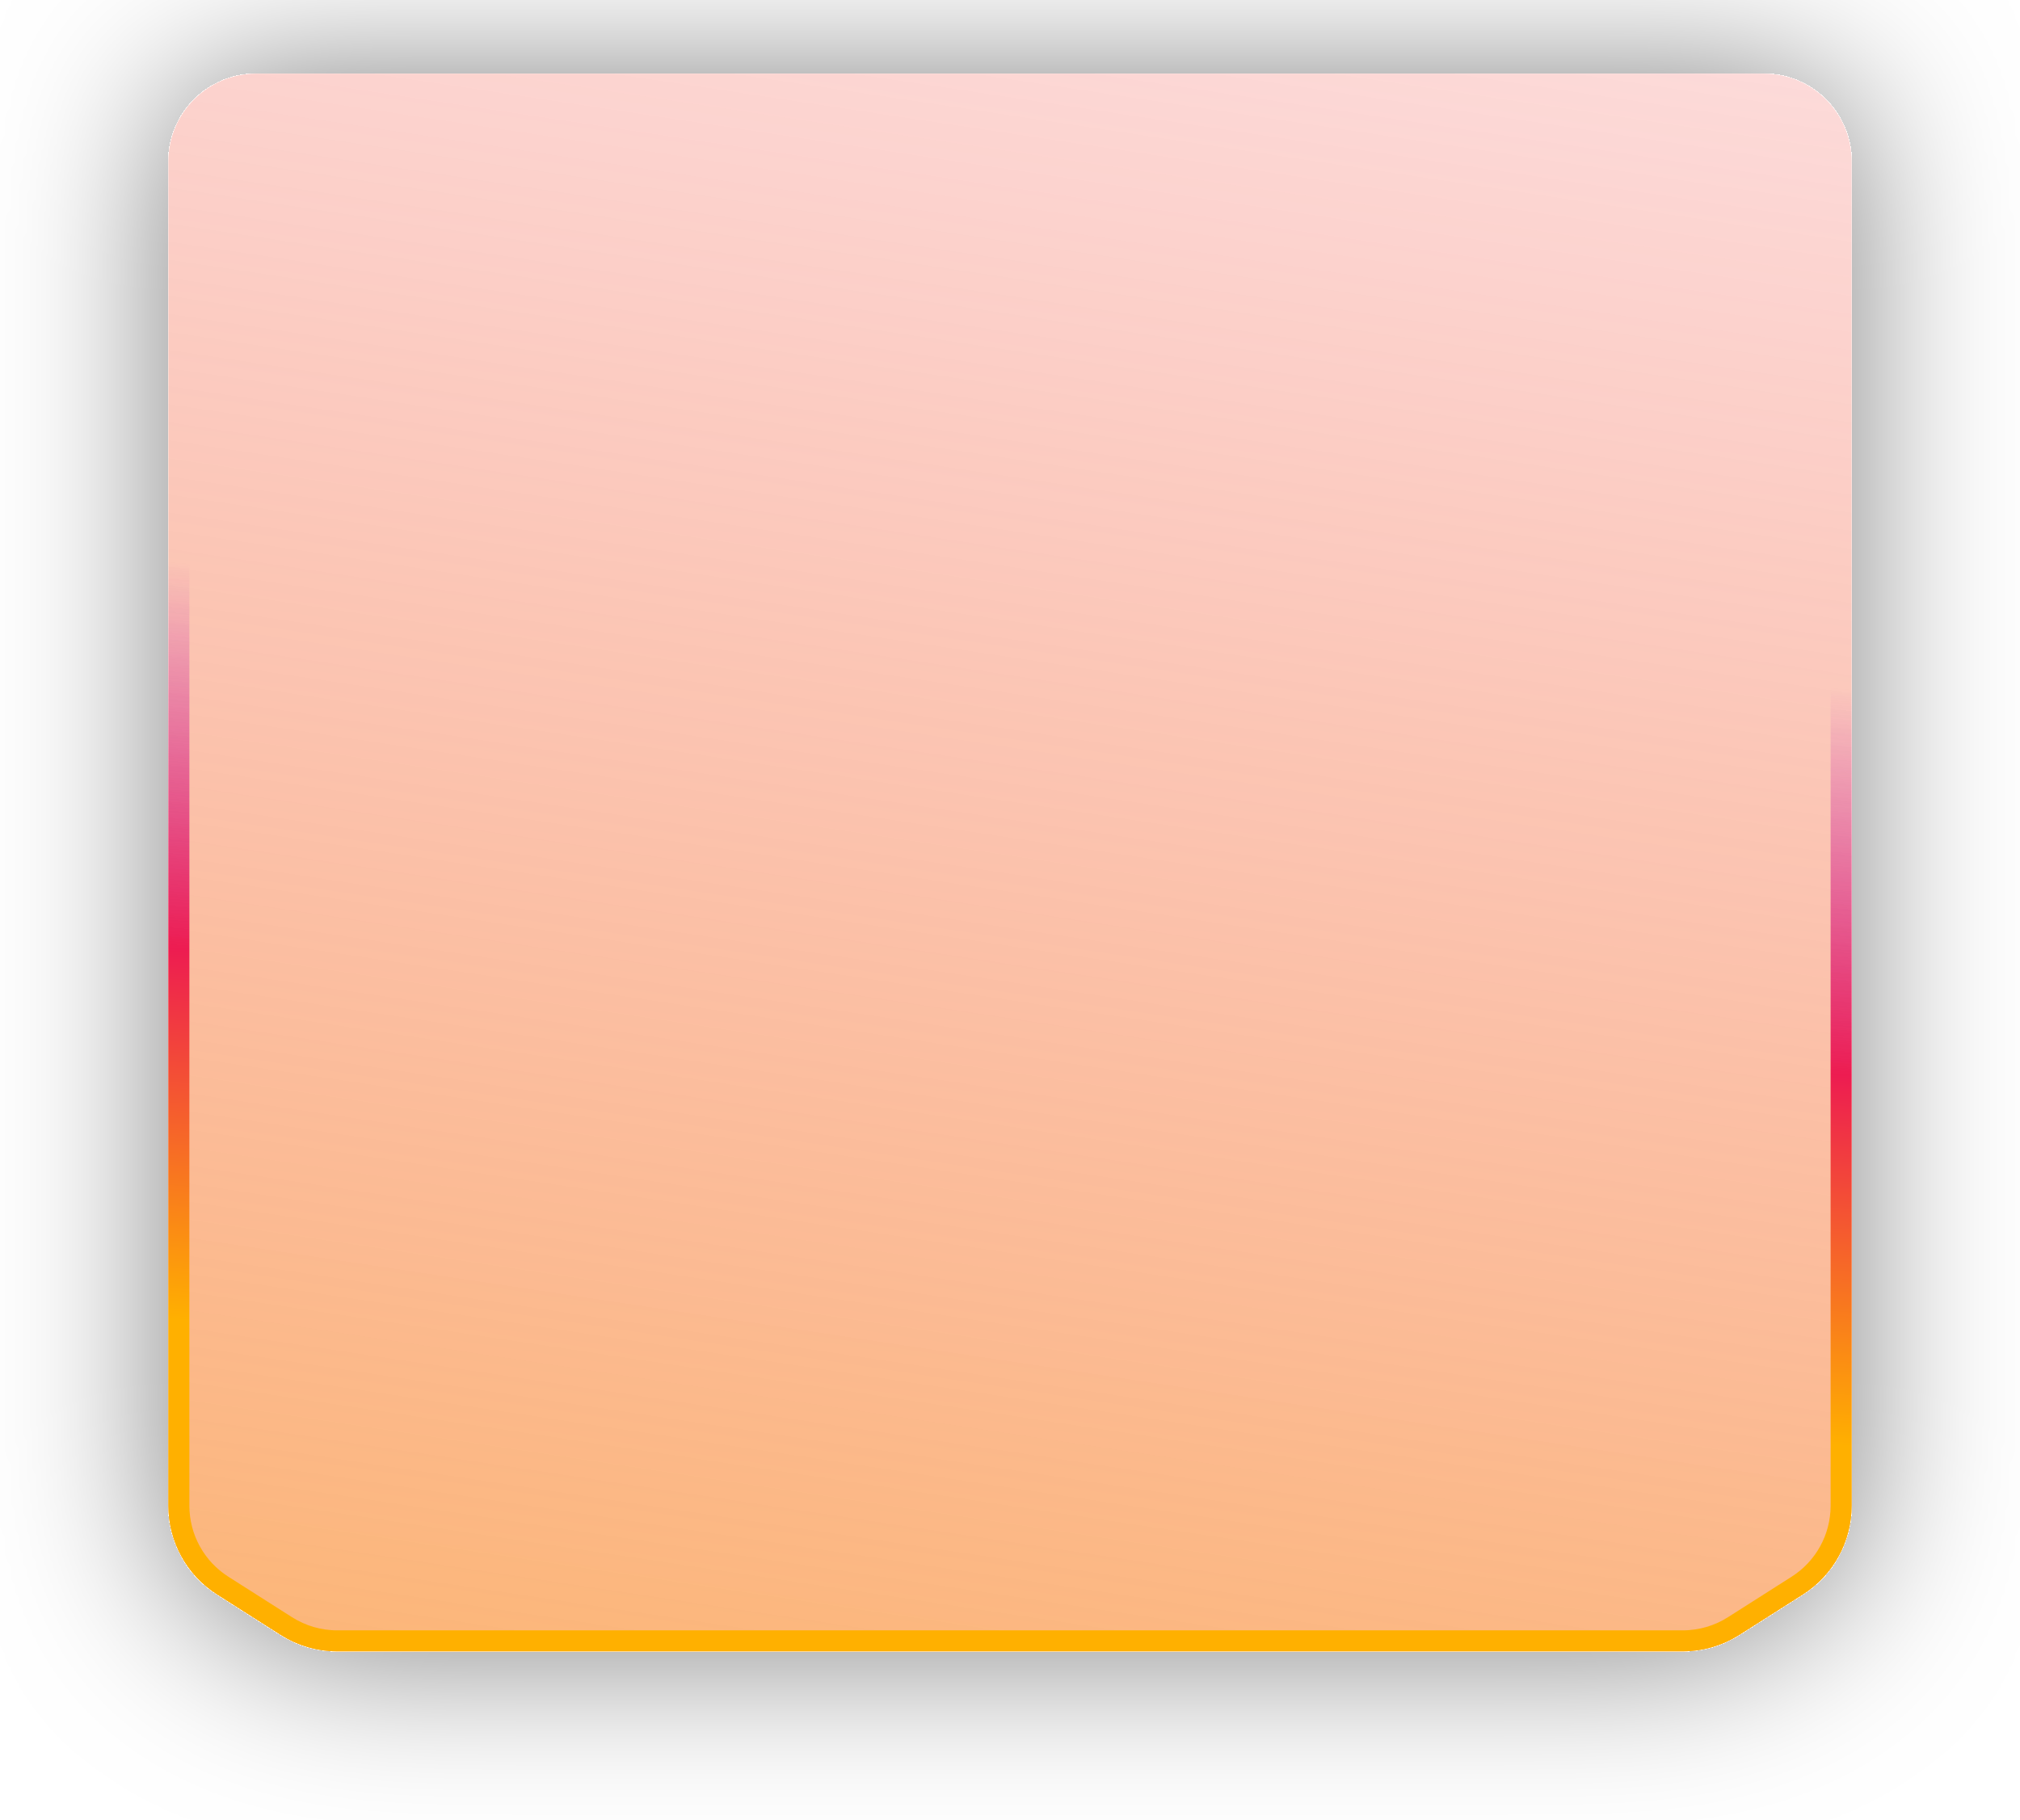
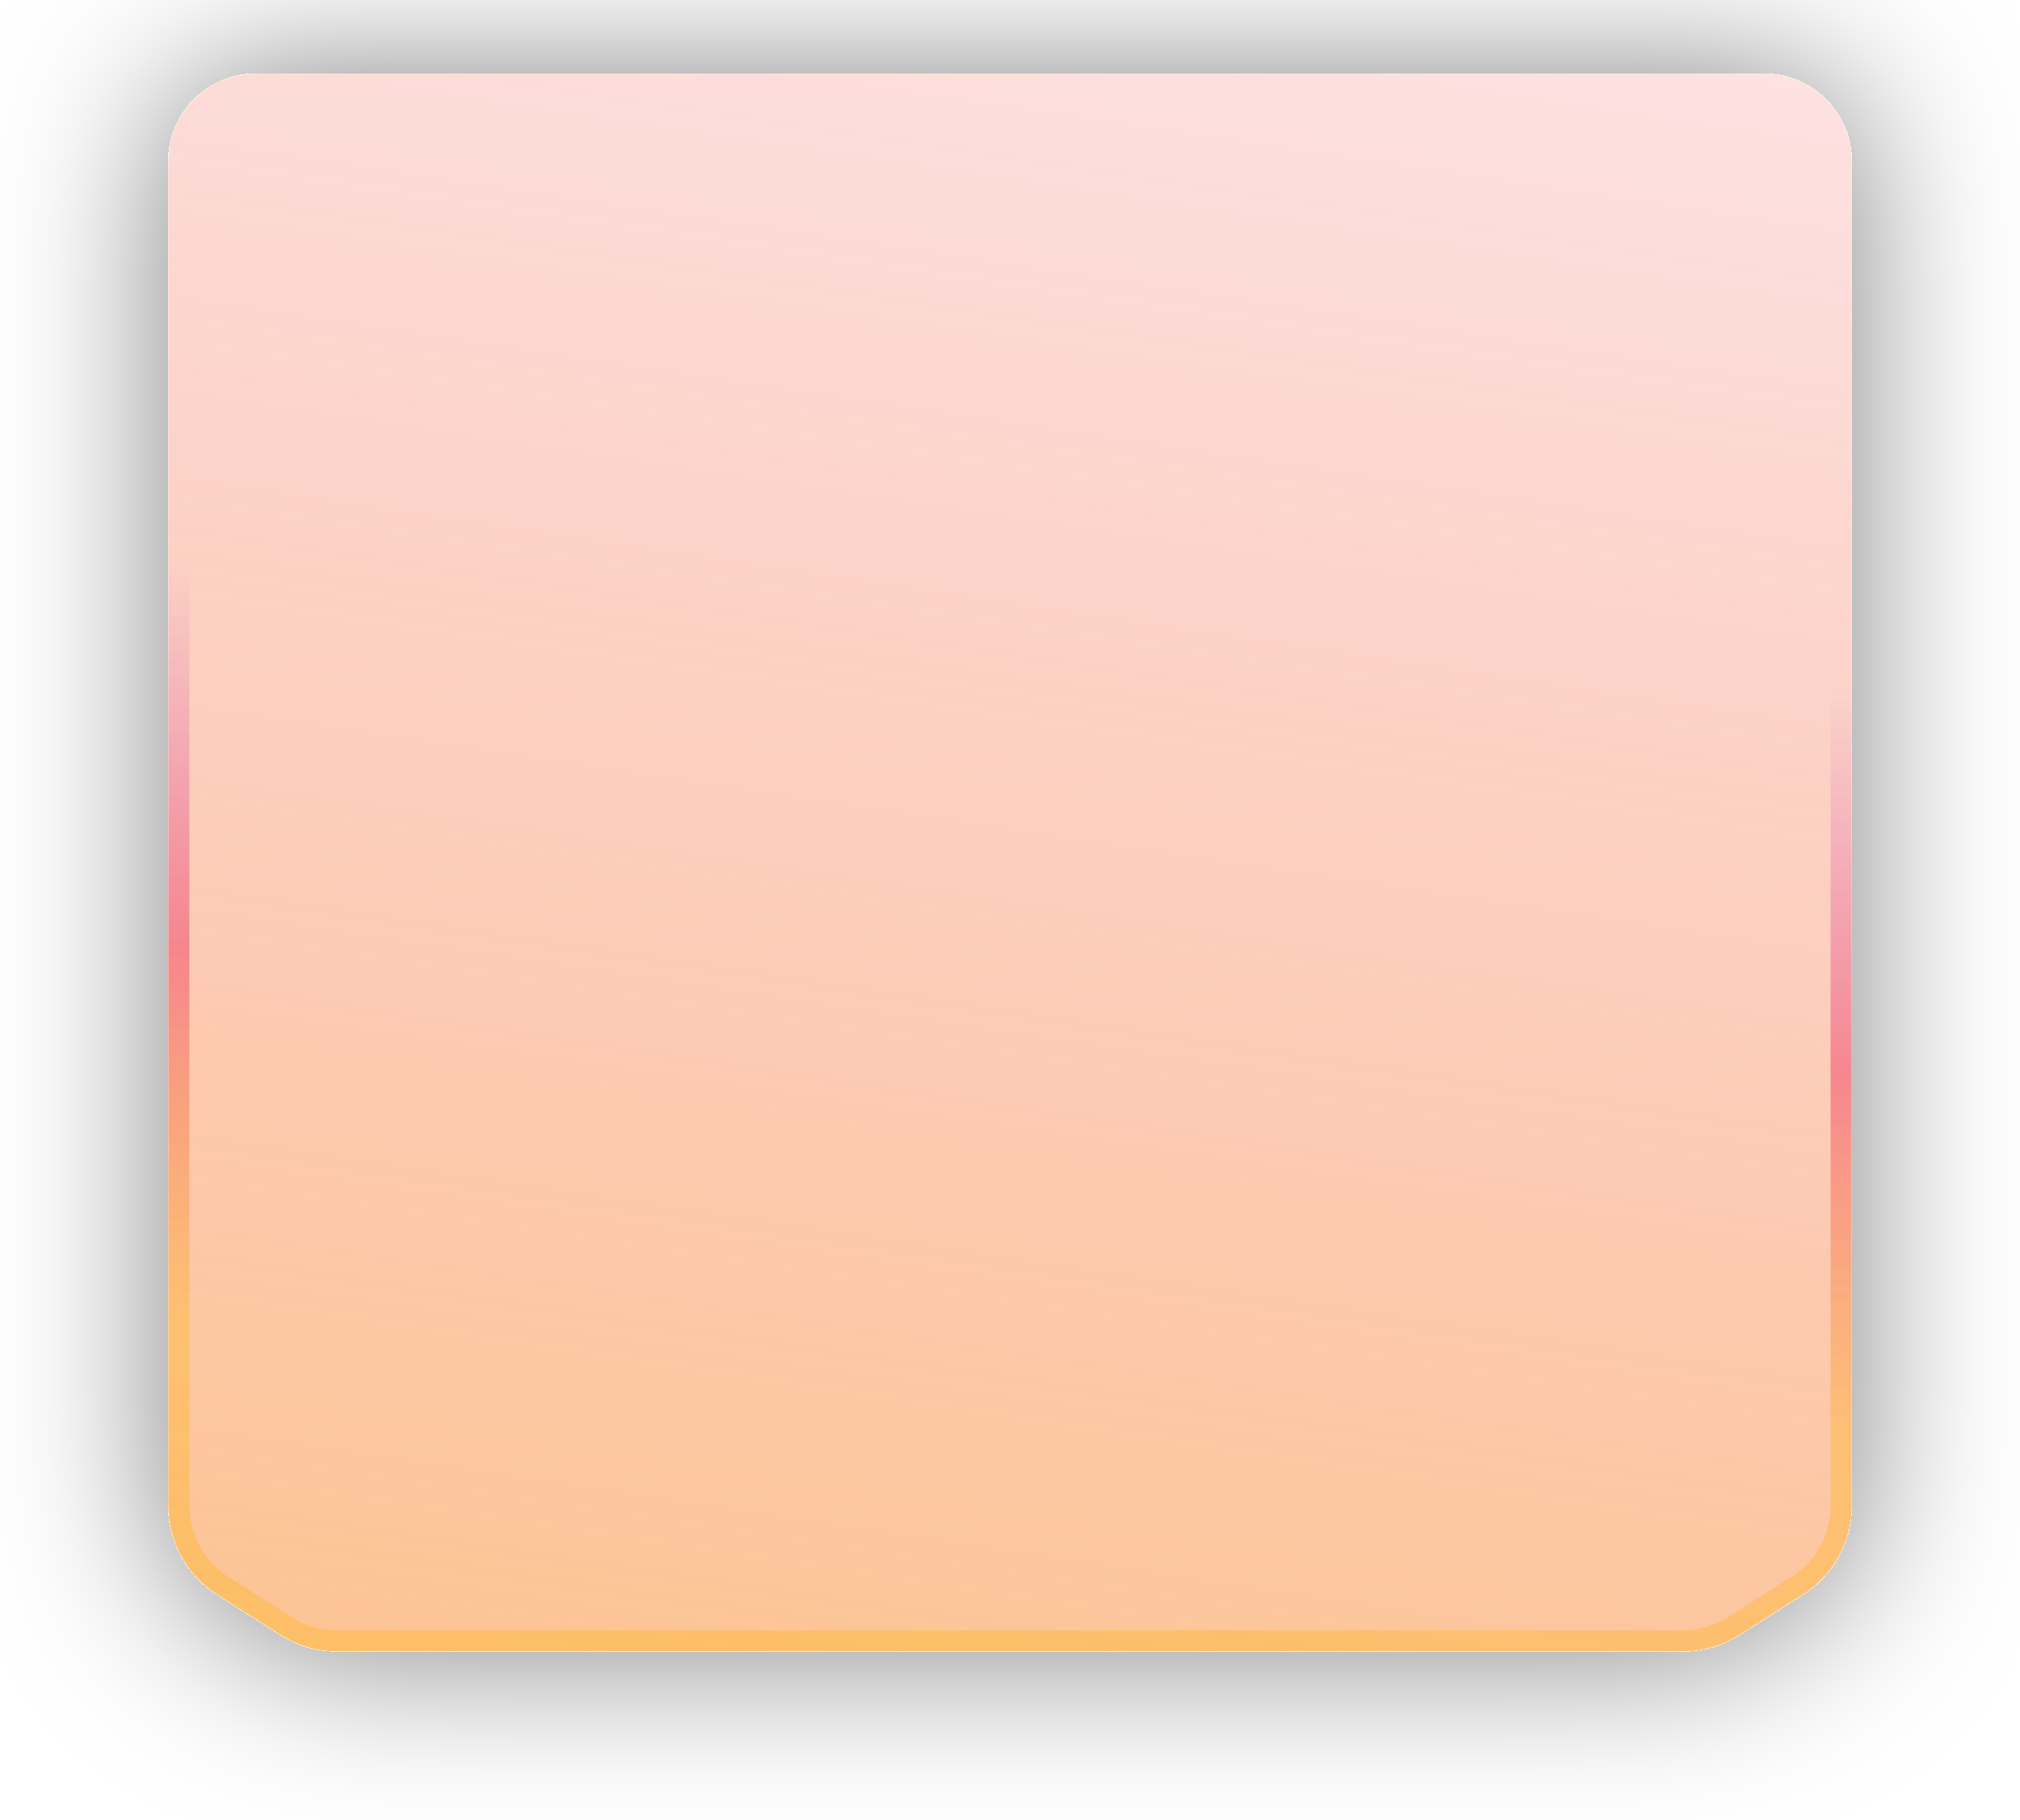
<svg xmlns="http://www.w3.org/2000/svg" width="192" height="173" viewBox="0 0 192 173" fill="none">
  <g filter="url(#filter0_d_6431_17068)">
    <path d="M20.632 151.588L26.681 155.437C28.286 156.458 30.148 157 32.05 157H159.95C161.851 157 163.713 156.458 165.318 155.437L171.367 151.588C174.252 149.753 175.999 146.57 175.999 143.151L176 15.359C176 10.742 172.258 7 167.641 7H162.862H29.139H24.36C19.743 7 16.001 10.742 16.001 15.359L16 143.151C16 146.57 17.747 149.753 20.632 151.588Z" fill="url(#paint0_linear_6431_17068)" fill-opacity="0.6" />
    <path d="M21.169 150.744L27.218 154.593C28.662 155.512 30.338 156 32.05 156H159.95C161.661 156 163.337 155.512 164.781 154.593L170.83 150.744C173.427 149.092 174.999 146.228 174.999 143.151L175 15.359C175 11.295 171.705 8 167.641 8H162.862H29.139H24.36C20.296 8 17.001 11.295 17.001 15.359L17 143.151C17 146.228 18.572 149.092 21.169 150.744Z" stroke="url(#paint1_linear_6431_17068)" stroke-width="2" />
  </g>
  <defs>
    <filter id="filter0_d_6431_17068" x="0" y="-9" width="192" height="182" filterUnits="userSpaceOnUse" color-interpolation-filters="sRGB">
      <feFlood flood-opacity="0" result="BackgroundImageFix" />
      <feColorMatrix in="SourceAlpha" type="matrix" values="0 0 0 0 0 0 0 0 0 0 0 0 0 0 0 0 0 0 127 0" result="hardAlpha" />
      <feOffset />
      <feGaussianBlur stdDeviation="8" />
      <feComposite in2="hardAlpha" operator="out" />
      <feColorMatrix type="matrix" values="0 0 0 0 0 0 0 0 0 0 0 0 0 0 0 0 0 0 0.5 0" />
      <feBlend mode="normal" in2="BackgroundImageFix" result="effect1_dropShadow_6431_17068" />
      <feBlend mode="normal" in="SourceGraphic" in2="effect1_dropShadow_6431_17068" result="shape" />
    </filter>
    <linearGradient id="paint0_linear_6431_17068" x1="6" y1="-103" x2="-32.635" y2="153.841" gradientUnits="userSpaceOnUse">
      <stop stop-color="#EE234E" stop-opacity="0" />
-       <stop offset="1" stop-color="#FA8518" />
+       <stop offset="1" stop-color="#FA8518" stop-opacity="0.8" />
    </linearGradient>
    <linearGradient id="paint1_linear_6431_17068" x1="37.5" y1="55" x2="32.07" y2="126.632" gradientUnits="userSpaceOnUse">
      <stop stop-color="#B809B5" stop-opacity="0" />
-       <stop offset="0.51" stop-color="#ED1C51" />
-       <stop offset="1" stop-color="#FFB000" />
+       <stop offset="0.51" stop-color="#ED1C51" stop-opacity="0.4" />
+       <stop offset="1" stop-color="#FFB000" stop-opacity="0.3" />
    </linearGradient>
  </defs>
</svg>
